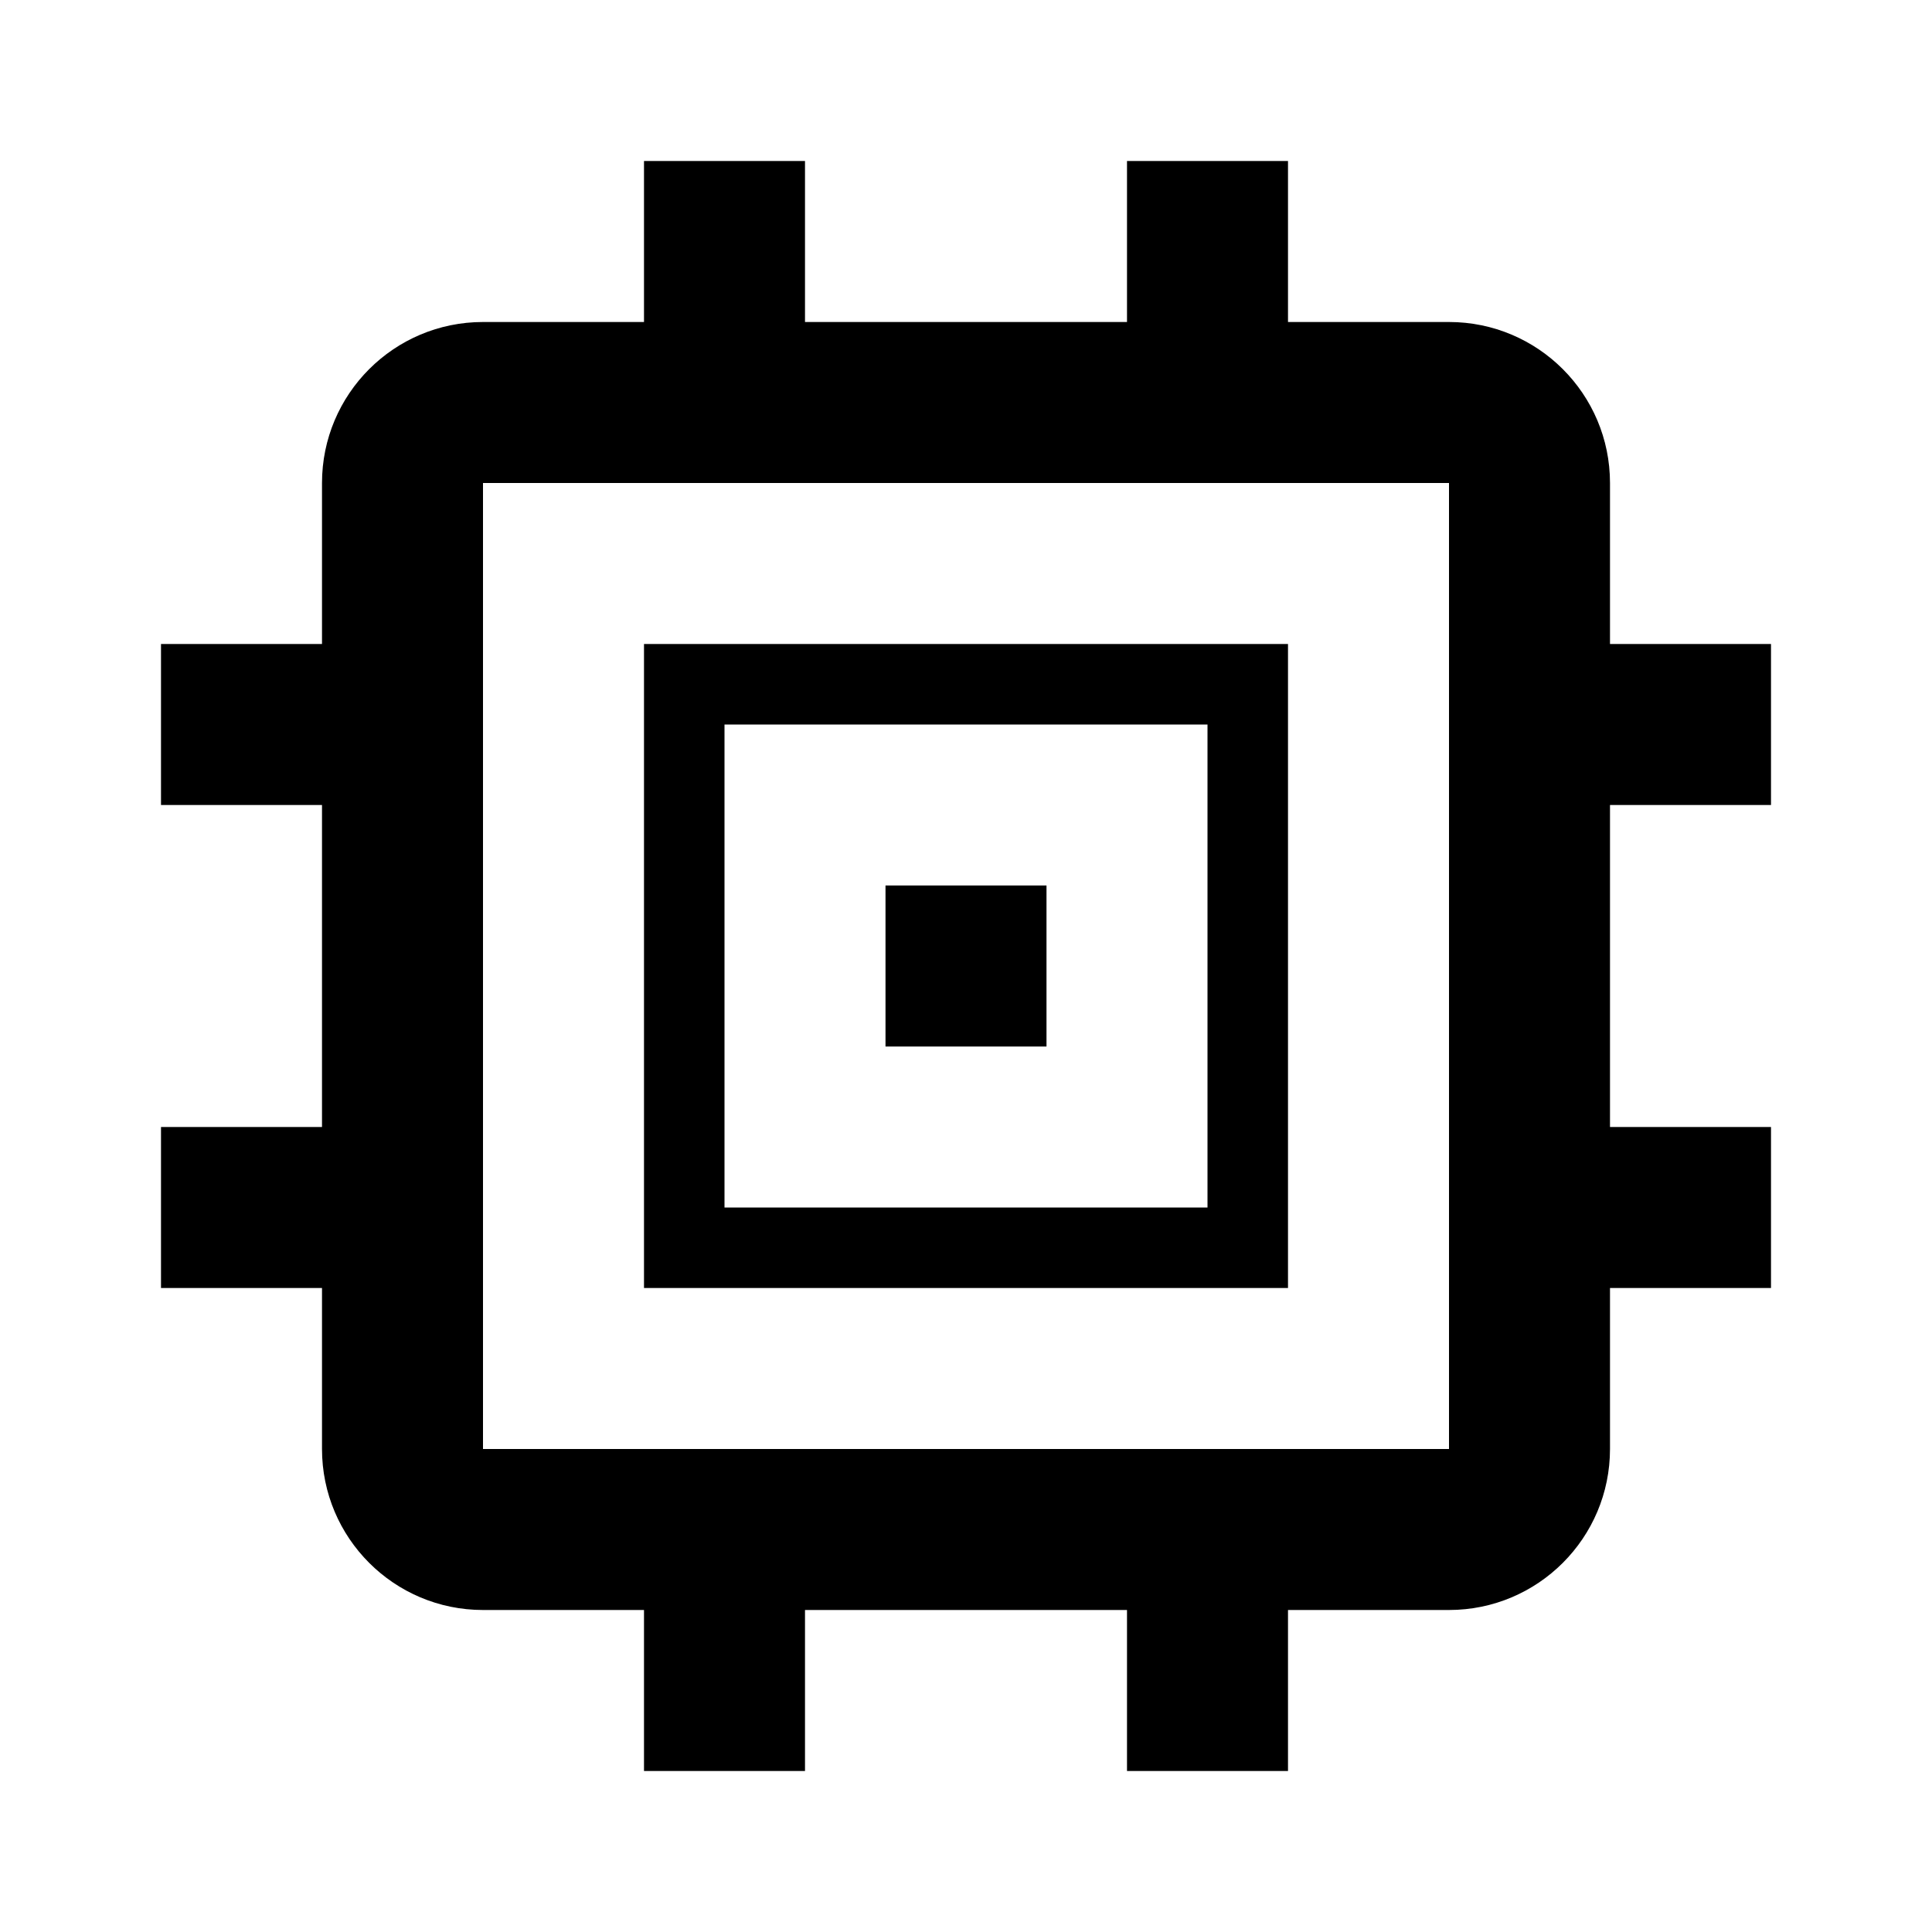
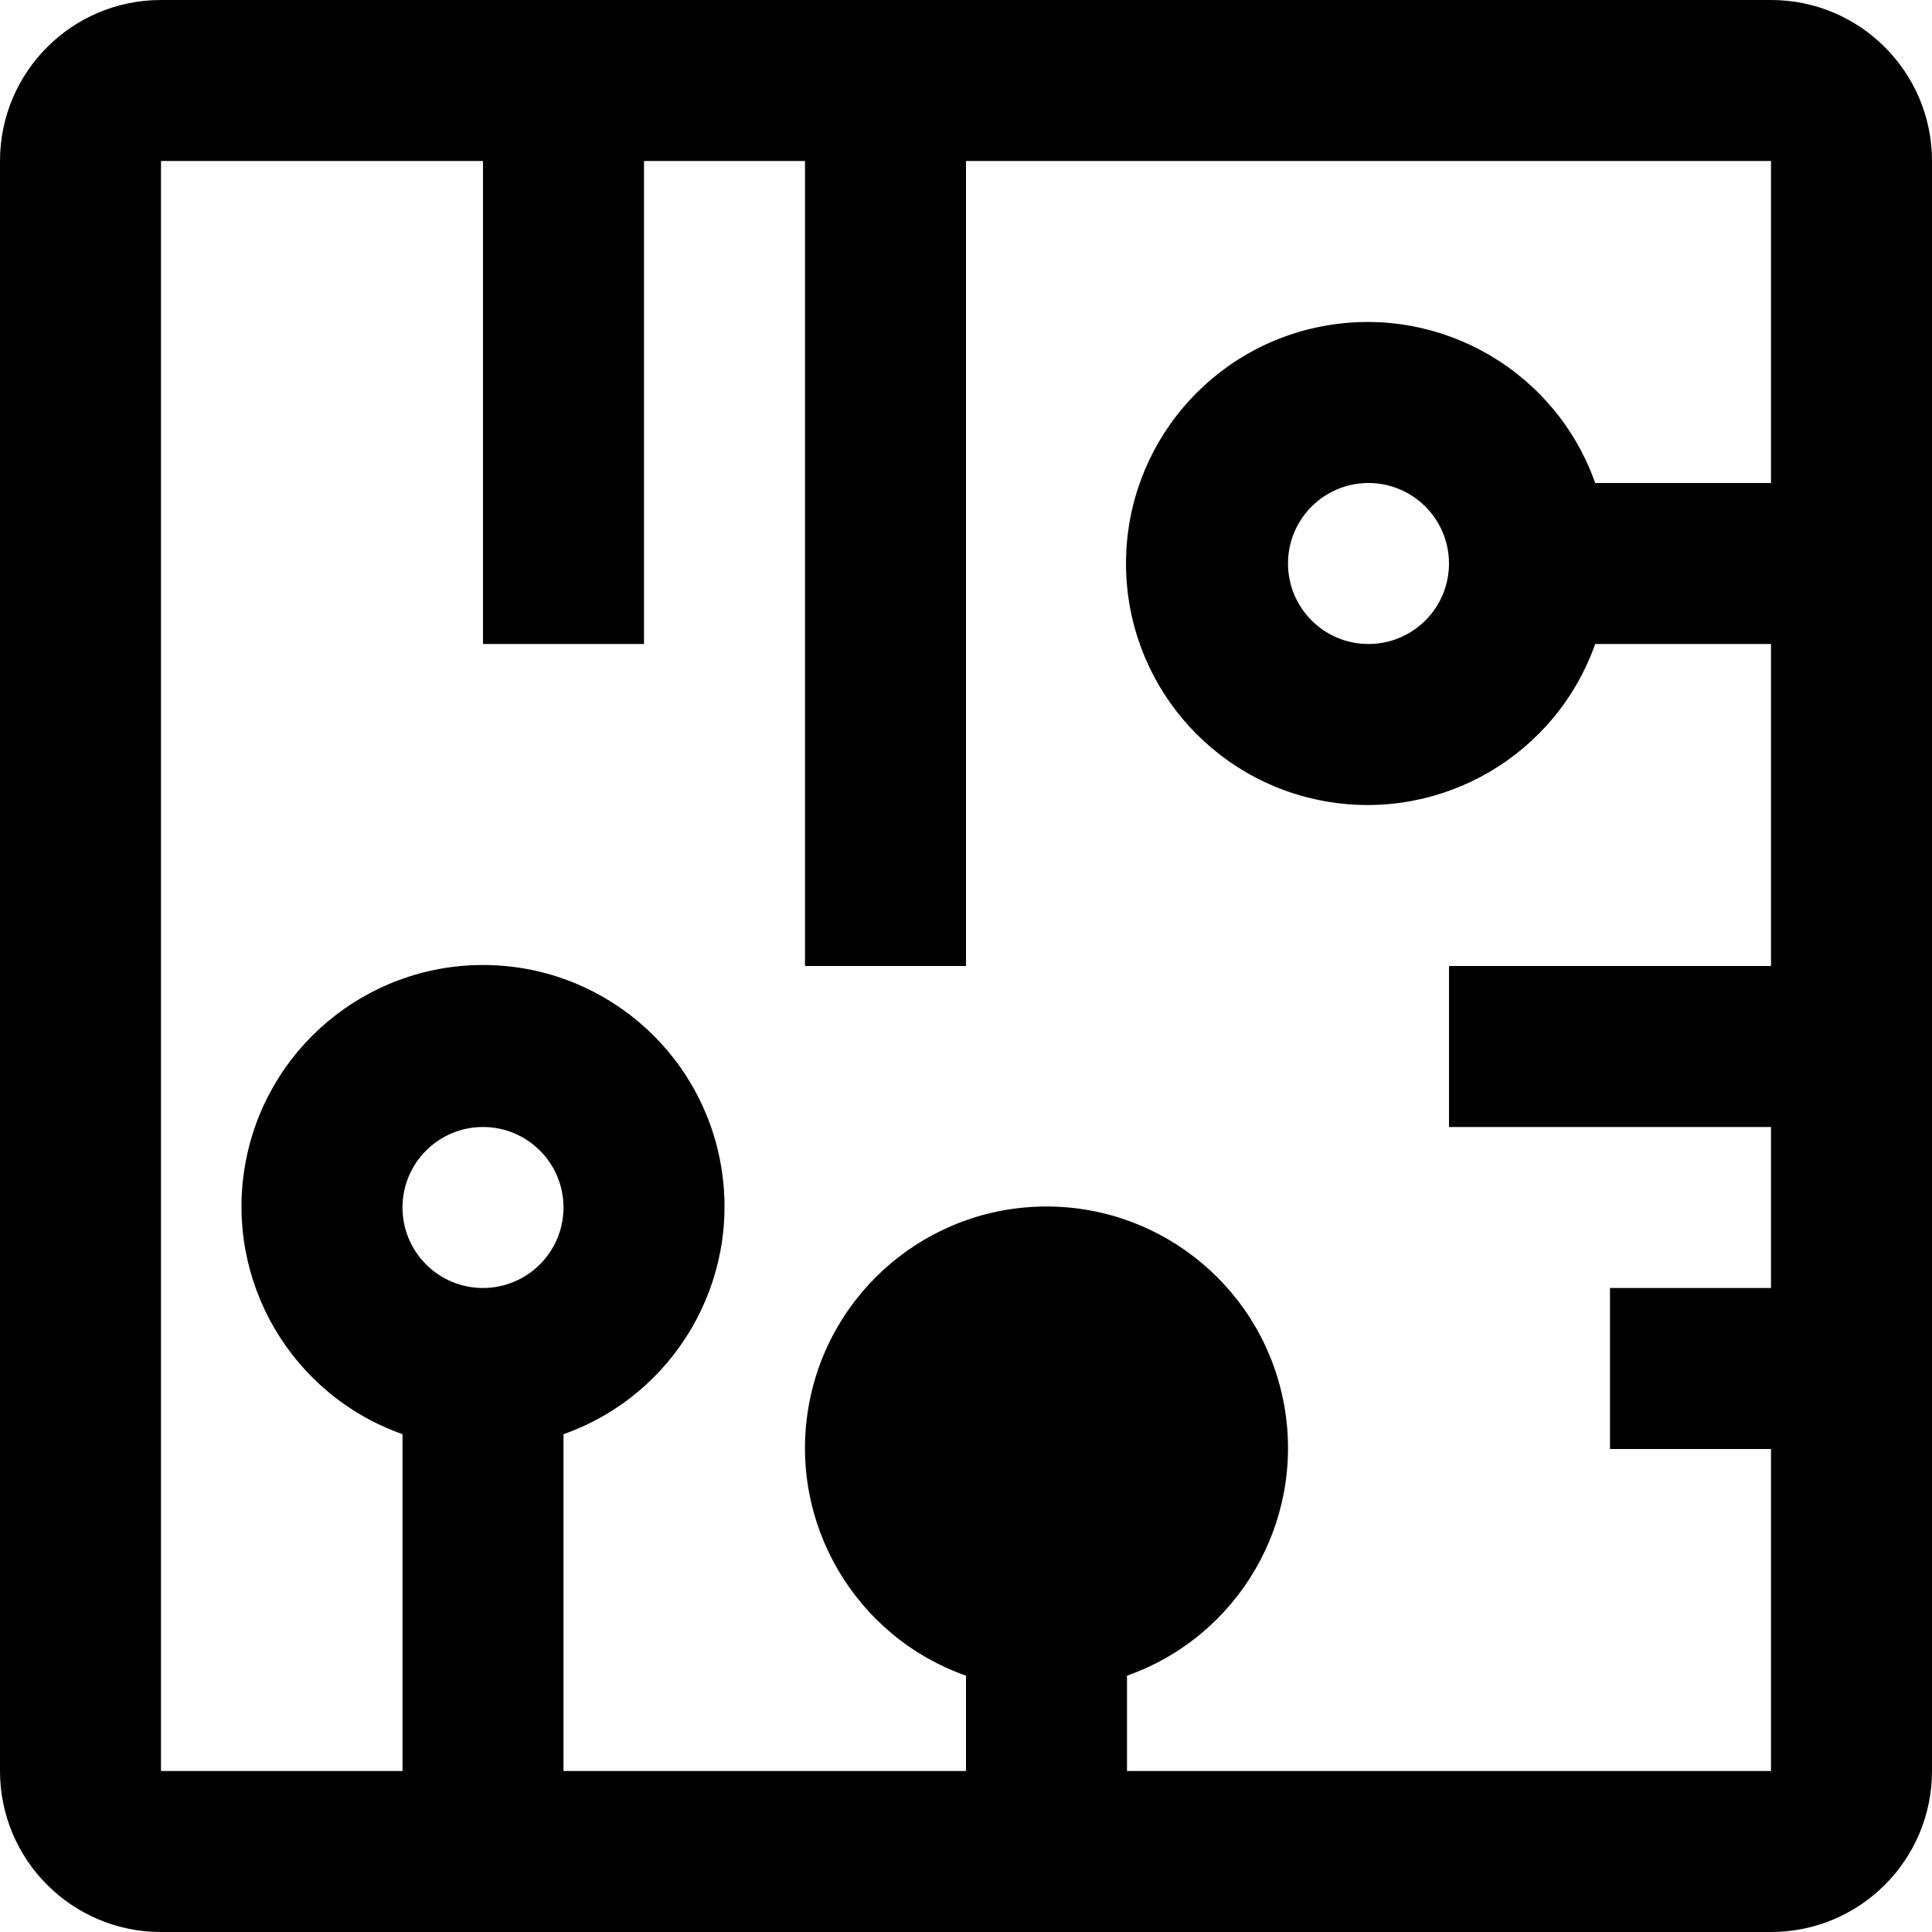
<svg xmlns="http://www.w3.org/2000/svg" viewBox="0 0 24 24">
-   <path d="M18,6V18H6V6H18m0-2H6A2,2,0,0,0,4,6V18a2,2,0,0,0,2,2H18a2,2,0,0,0,2-2V6a2,2,0,0,0-2-2ZM15,9v6H9V9h6m1-1H8v8h8V8Zm-3,3H11v2h2V11ZM10,2H8V4h2V2Zm6,0H14V4h2V2ZM10,20H8v2h2V20Zm6,0H14v2h2V20ZM22,8H20v2h2V8Zm0,6H20v2h2V14ZM4,8H2v2H4V8Zm0,6H2v2H4V14Z" />
+   <path d="M22,0H2A2,2,0,0,0,0,2V22a2,2,0,0,0,2,2H22a2,2,0,0,0,2-2V2A2,2,0,0,0,22,0ZM6,16a1,1,0,1,1,1-1A1.001,1.001,0,0,1,6,16ZM22,6H19.816a3,3,0,1,0,0,2H22v4H18v2h4v2H20v2h2v4H14V20.816a3,3,0,1,0-2,0V22H7V17.816a3,3,0,1,0-2,0V22H2V2H6V8H8V2h2V12h2V2H22ZM18,7a1,1,0,1,1-1-1A1.001,1.001,0,0,1,18,7Z" />
</svg>
